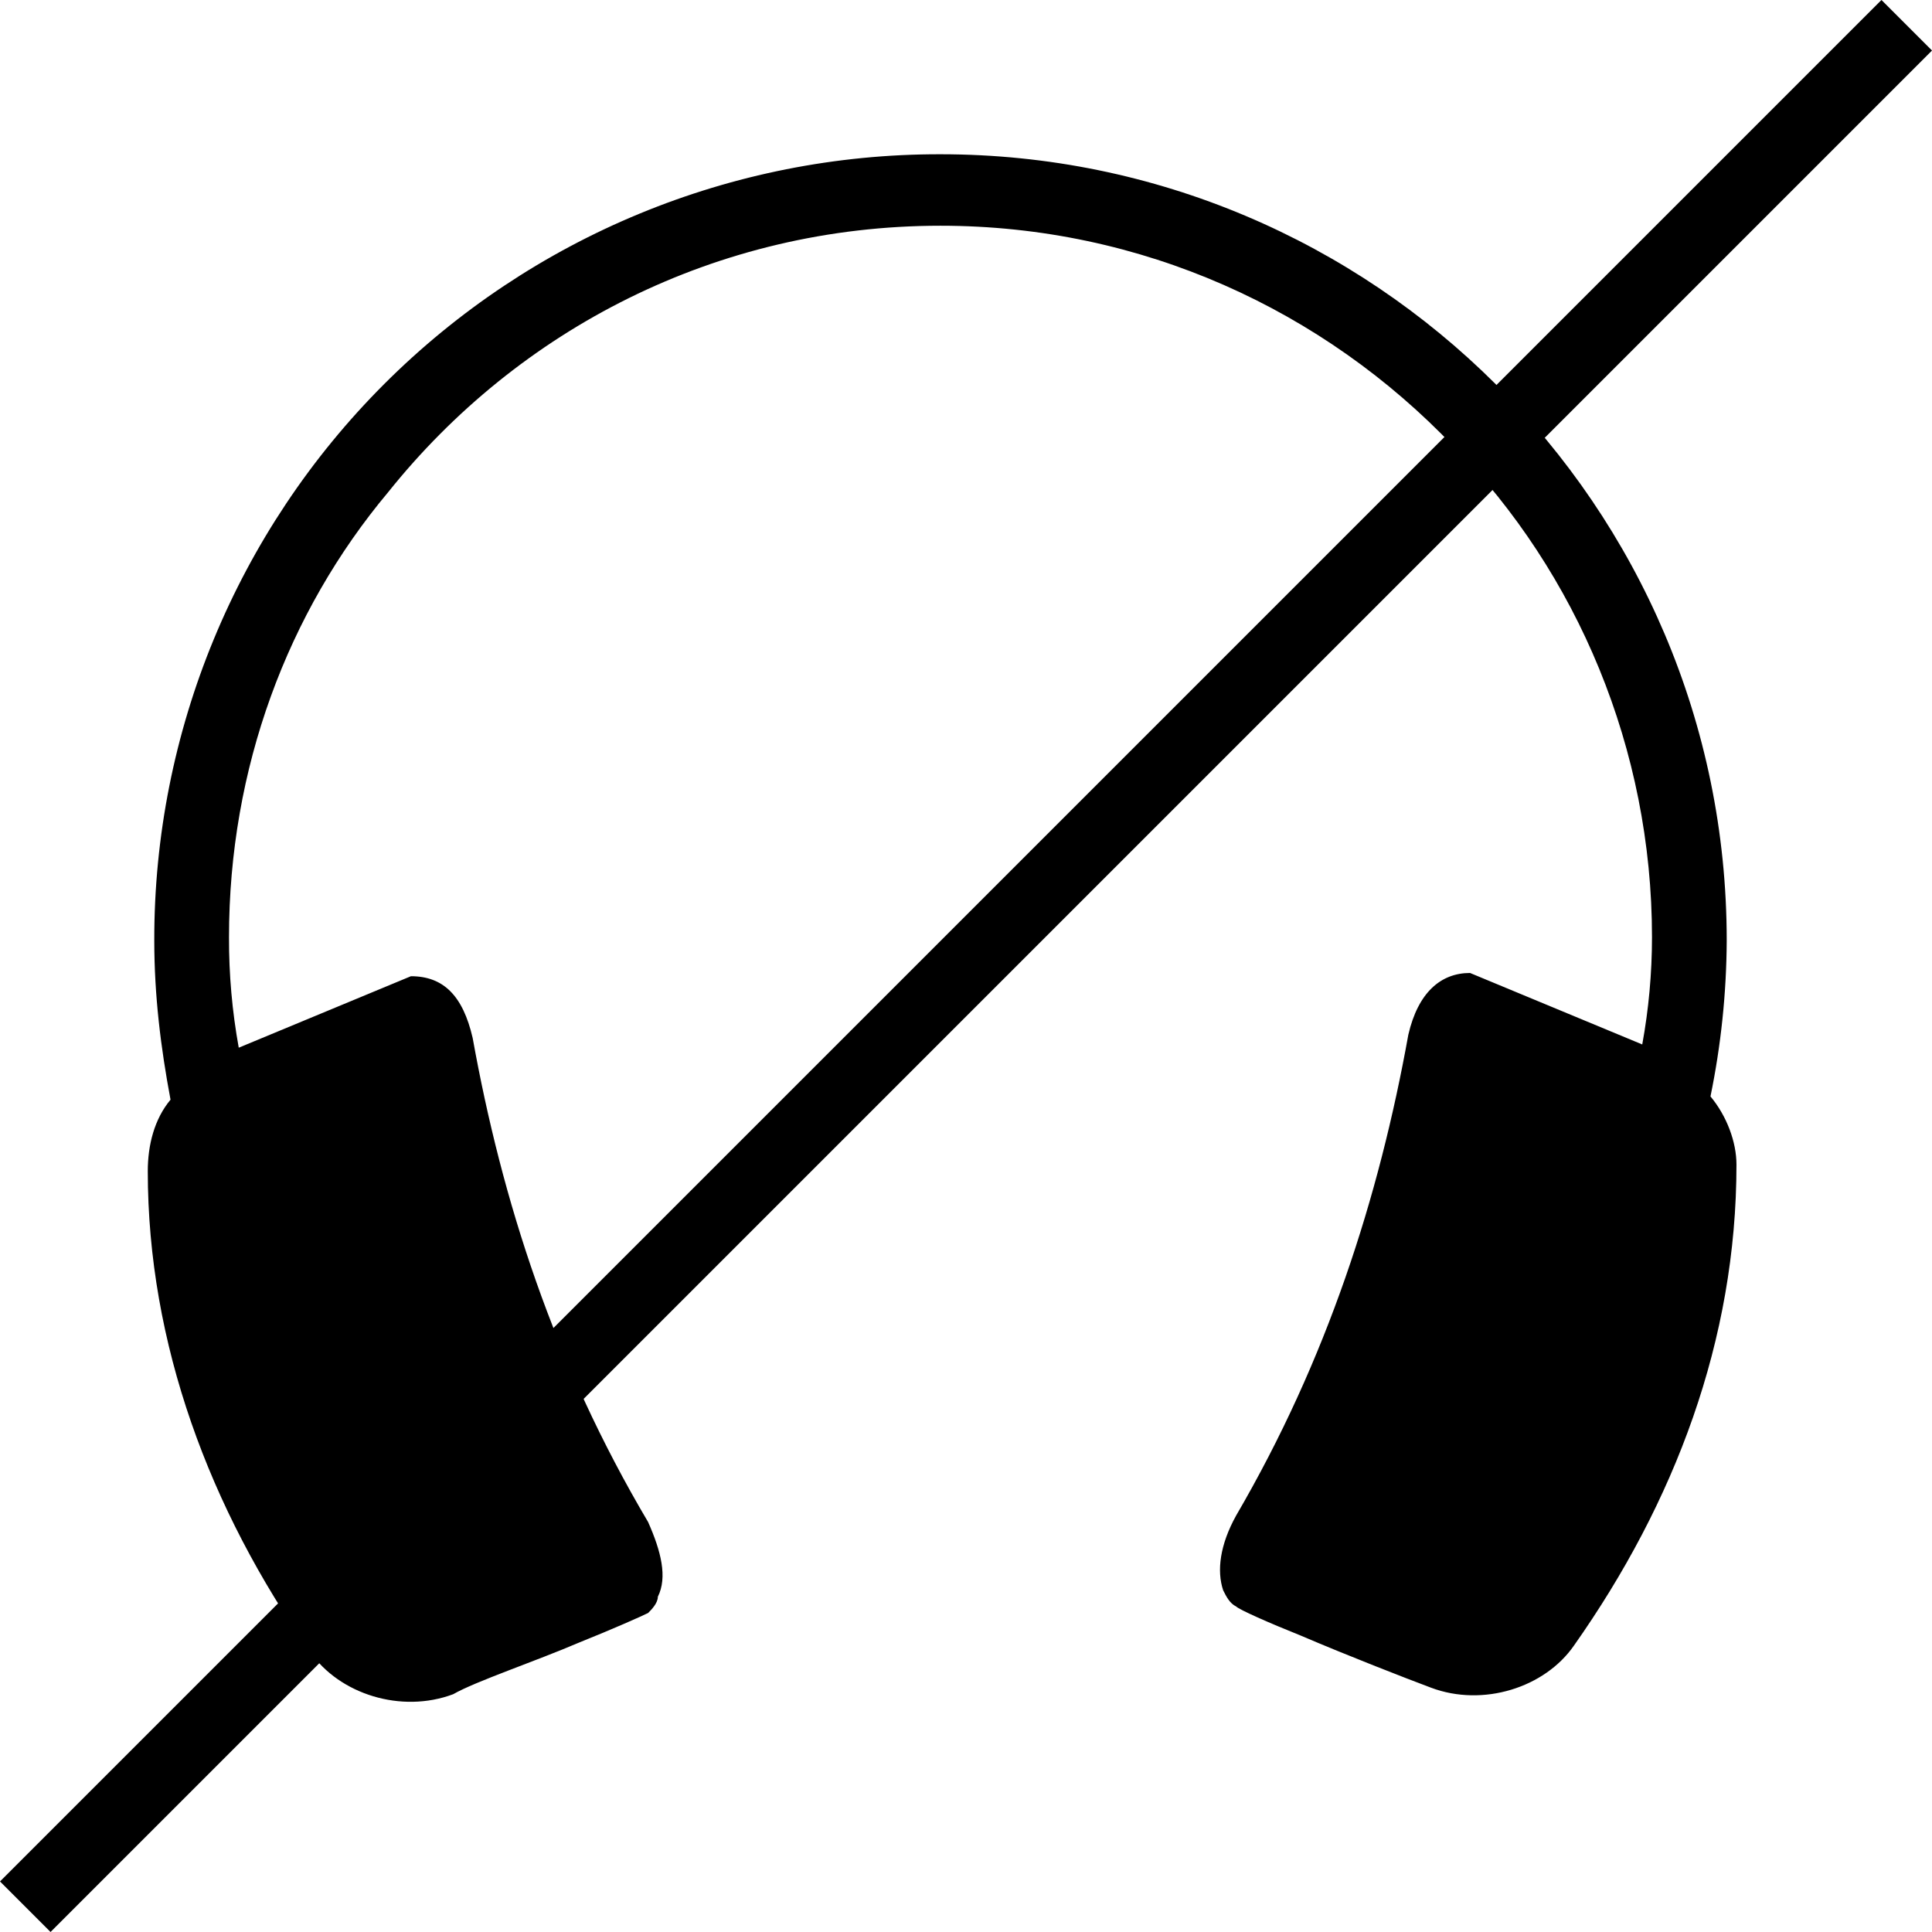
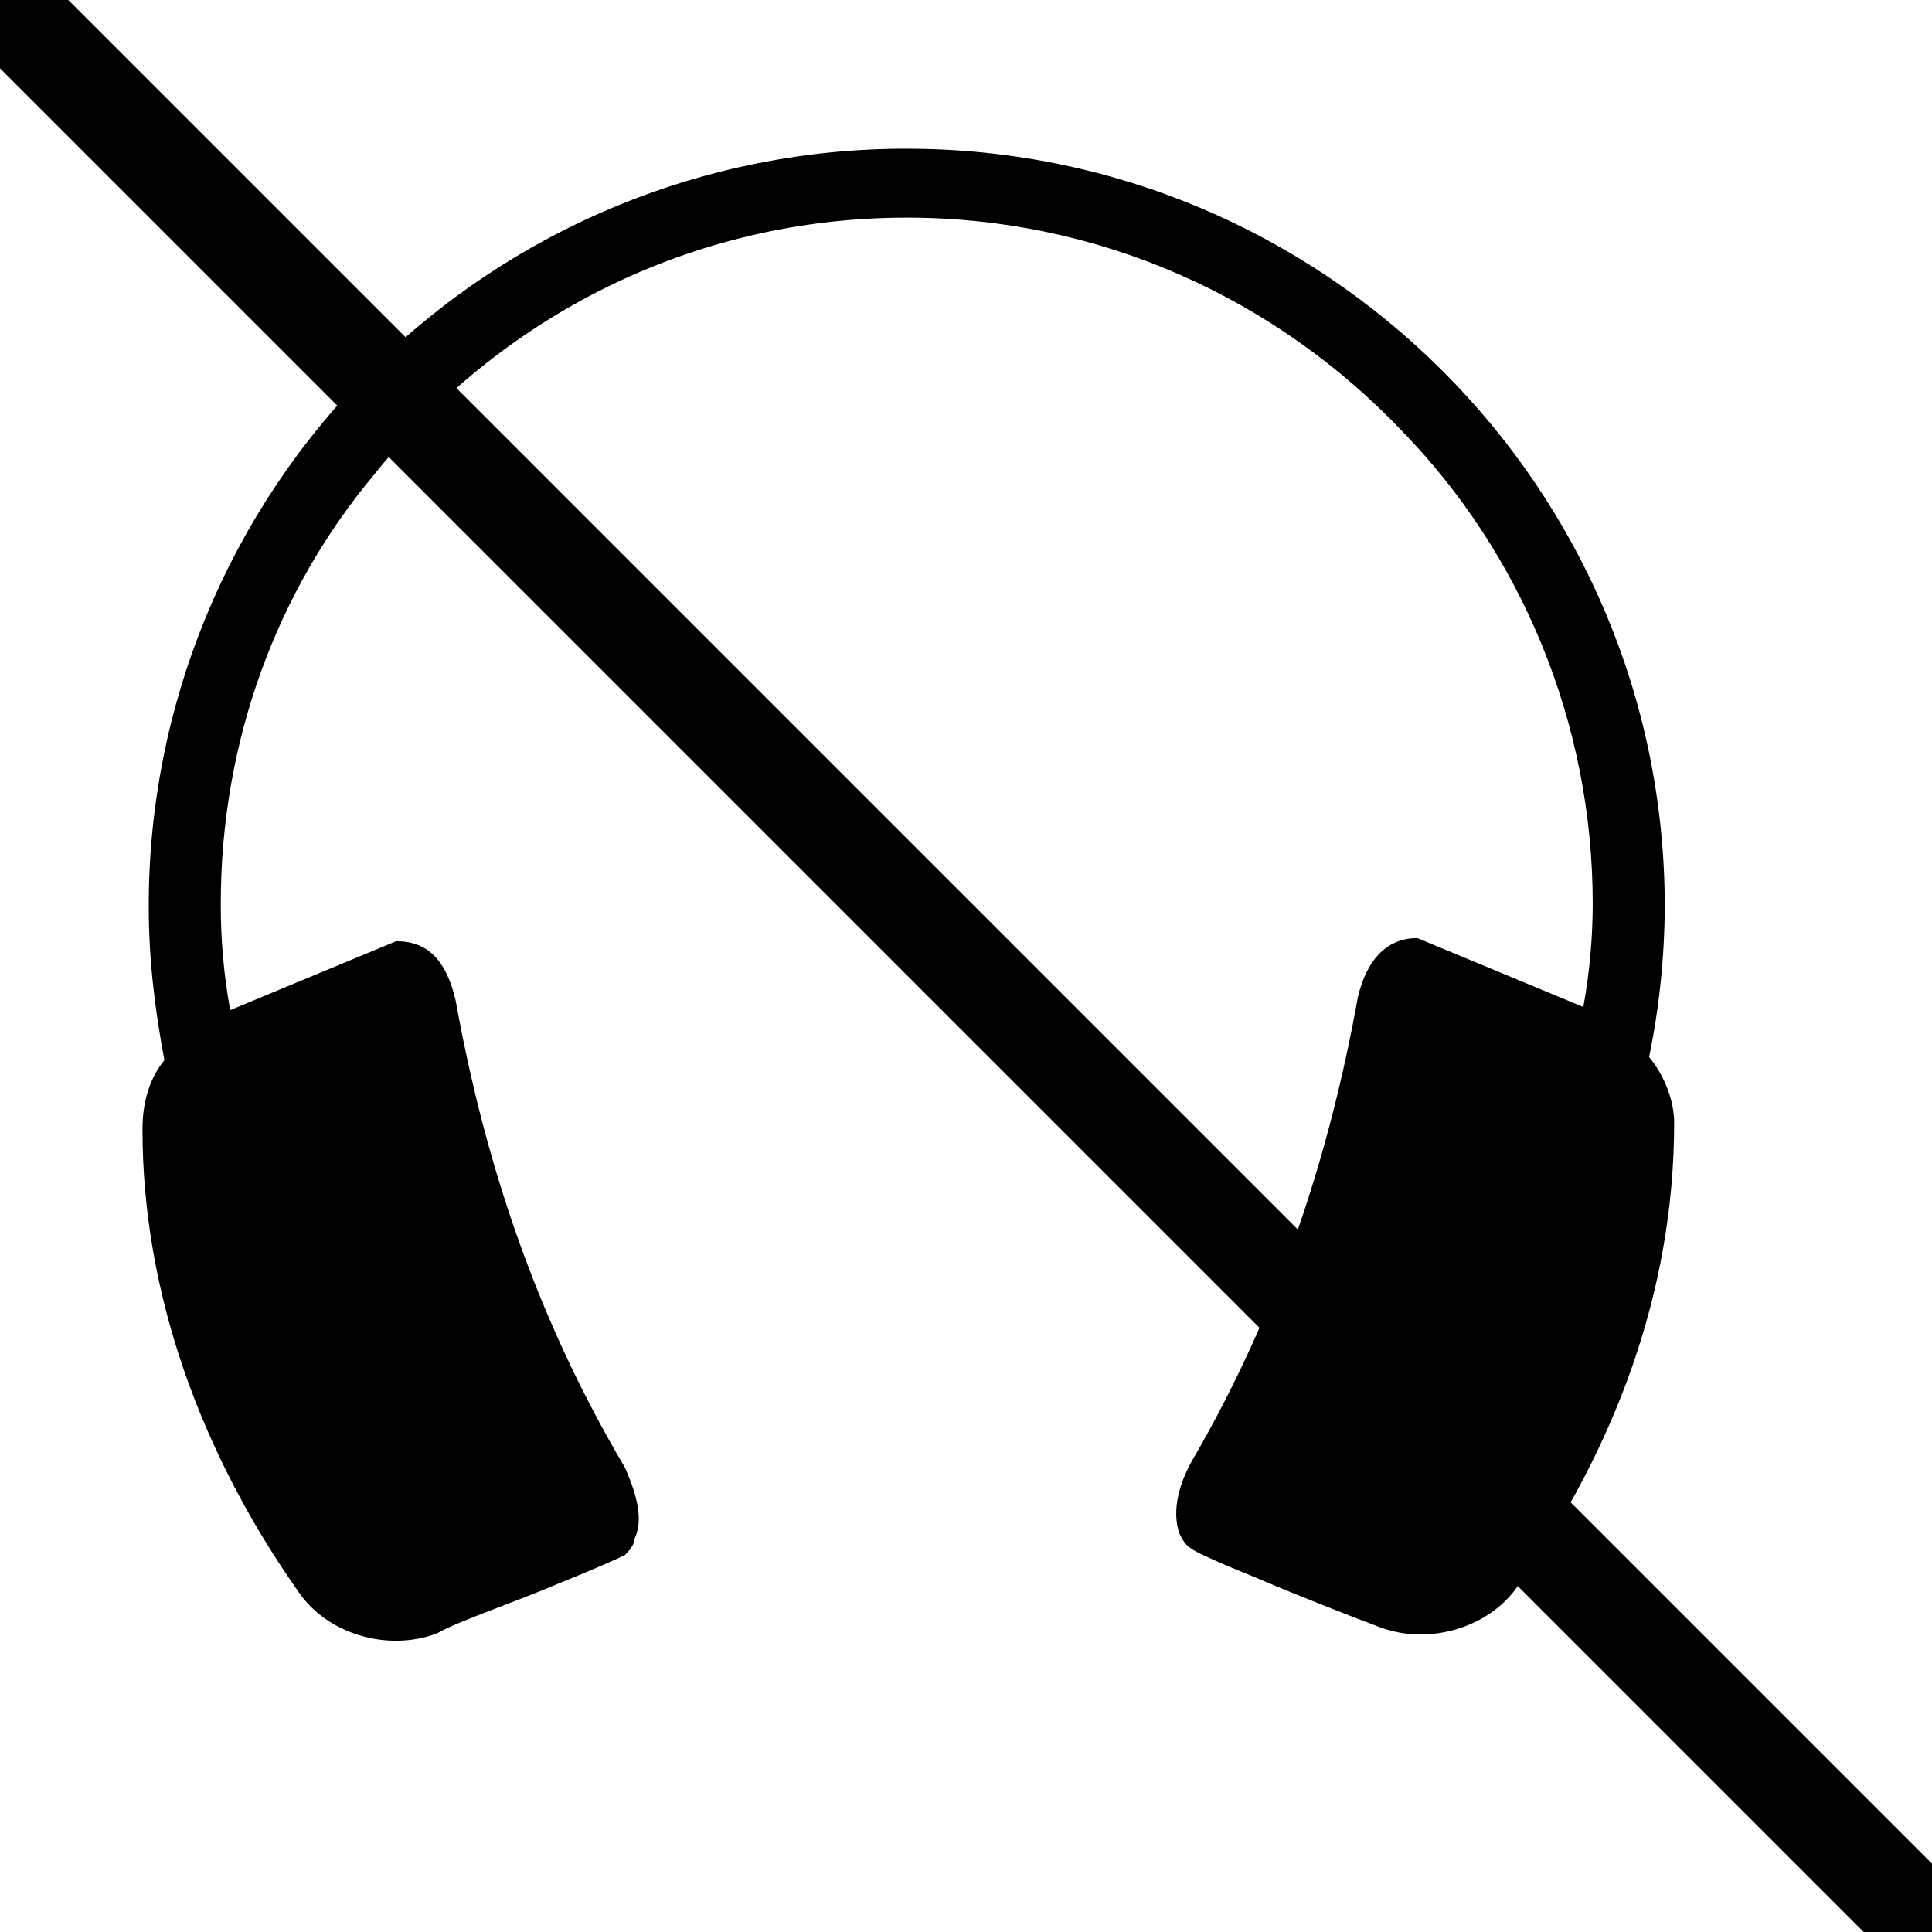
- <svg xmlns="http://www.w3.org/2000/svg" viewBox="0 0 771.29 771.29">
-   <g>
-     <path d="M0 751.113L751.12-.007l20.177 20.176-751.12 751.12z" class="slash" />
-     <path d="M682.854 437.714a316.1 316.1 0 006.485-62.256c0-173.799-141.373-313.875-313.874-313.875A313.3 313.3 0 0061.59 375.458c0 22.049 2.594 42.8 6.485 63.553-6.485 7.782-9.079 18.158-9.079 28.534 0 68.738 24.643 134.888 64.85 191.956 11.673 16.861 36.316 24.643 57.068 16.861 9.079-5.188 32.425-12.97 50.583-20.752 12.97-5.188 24.643-10.376 27.237-11.673 1.3-1.3 3.891-3.891 3.891-6.485 3.891-7.782 1.3-18.158-3.891-29.831-37.613-63.553-58.365-128.4-70.038-193.253-3.891-16.861-11.673-24.643-24.643-24.643l-68.741 28.534a242.559 242.559 0 01-3.891-44.1c0-67.444 23.346-129.7 63.553-177.689 51.88-64.85 131-106.354 220.49-106.354 80.414 0 153.046 33.722 204.926 88.2 49.286 50.583 79.117 120.621 79.117 195.847a238.8 238.8 0 01-3.891 42.8l-68.74-28.535c-11.673 0-20.752 7.782-24.643 24.643-11.673 64.85-32.425 129.7-68.741 191.956-6.485 11.673-7.782 22.049-5.188 29.831 1.3 2.594 2.594 5.188 5.188 6.485 1.3 1.3 12.97 6.485 25.94 11.673 18.158 7.782 41.5 16.861 51.88 20.752 20.752 7.782 45.4 0 57.068-16.861 40.207-57.068 64.85-121.918 64.85-191.956 0-9.079-3.891-19.455-10.376-27.237z" class="headphone" />
-   </g>
+ <svg xmlns="http://www.w3.org/2000/svg" viewBox="0 0 800 800" width="100" height="100">
+   <path d="M682.854 437.714a316.1 316.1 0 006.485-62.256c0-173.799-141.373-313.875-313.874-313.875A313.3 313.3 0 0061.59 375.458c0 22.049 2.594 42.8 6.485 63.553-6.485 7.782-9.079 18.158-9.079 28.534 0 68.738 24.643 134.888 64.85 191.956 11.673 16.861 36.316 24.643 57.068 16.861 9.079-5.188 32.425-12.97 50.583-20.752 12.97-5.188 24.643-10.376 27.237-11.673 1.3-1.3 3.891-3.891 3.891-6.485 3.891-7.782 1.3-18.158-3.891-29.831-37.613-63.553-58.365-128.4-70.038-193.253-3.891-16.861-11.673-24.643-24.643-24.643l-68.741 28.534a242.559 242.559 0 01-3.891-44.1c0-67.444 23.346-129.7 63.553-177.689 51.88-64.85 131-106.354 220.49-106.354 80.414 0 153.046 33.722 204.926 88.2 49.286 50.583 79.117 120.621 79.117 195.847a238.8 238.8 0 01-3.891 42.8l-68.74-28.535c-11.673 0-20.752 7.782-24.643 24.643-11.673 64.85-32.425 129.7-68.741 191.956-6.485 11.673-7.782 22.049-5.188 29.831 1.3 2.594 2.594 5.188 5.188 6.485 1.3 1.3 12.97 6.485 25.94 11.673 18.158 7.782 41.5 16.861 51.88 20.752 20.752 7.782 45.4 0 57.068-16.861 40.207-57.068 64.85-121.918 64.85-191.956 0-9.079-3.891-19.455-10.376-27.237z" fill="black" />
+   <path d="M0 0L800 800" stroke="black" stroke-width="40" />
</svg>
